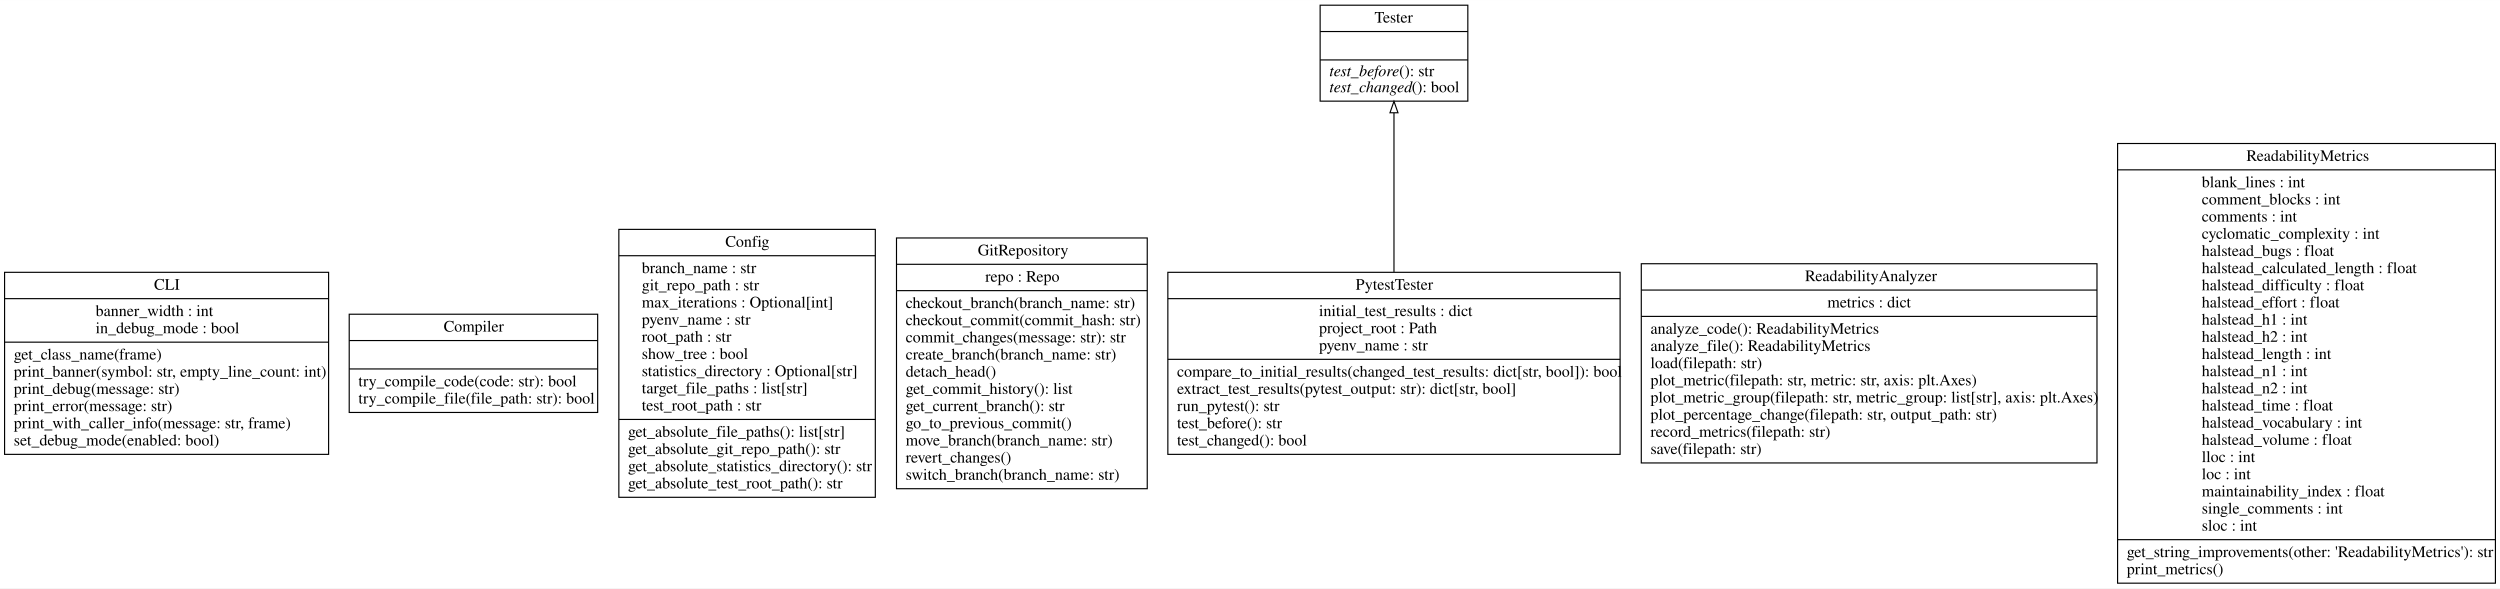
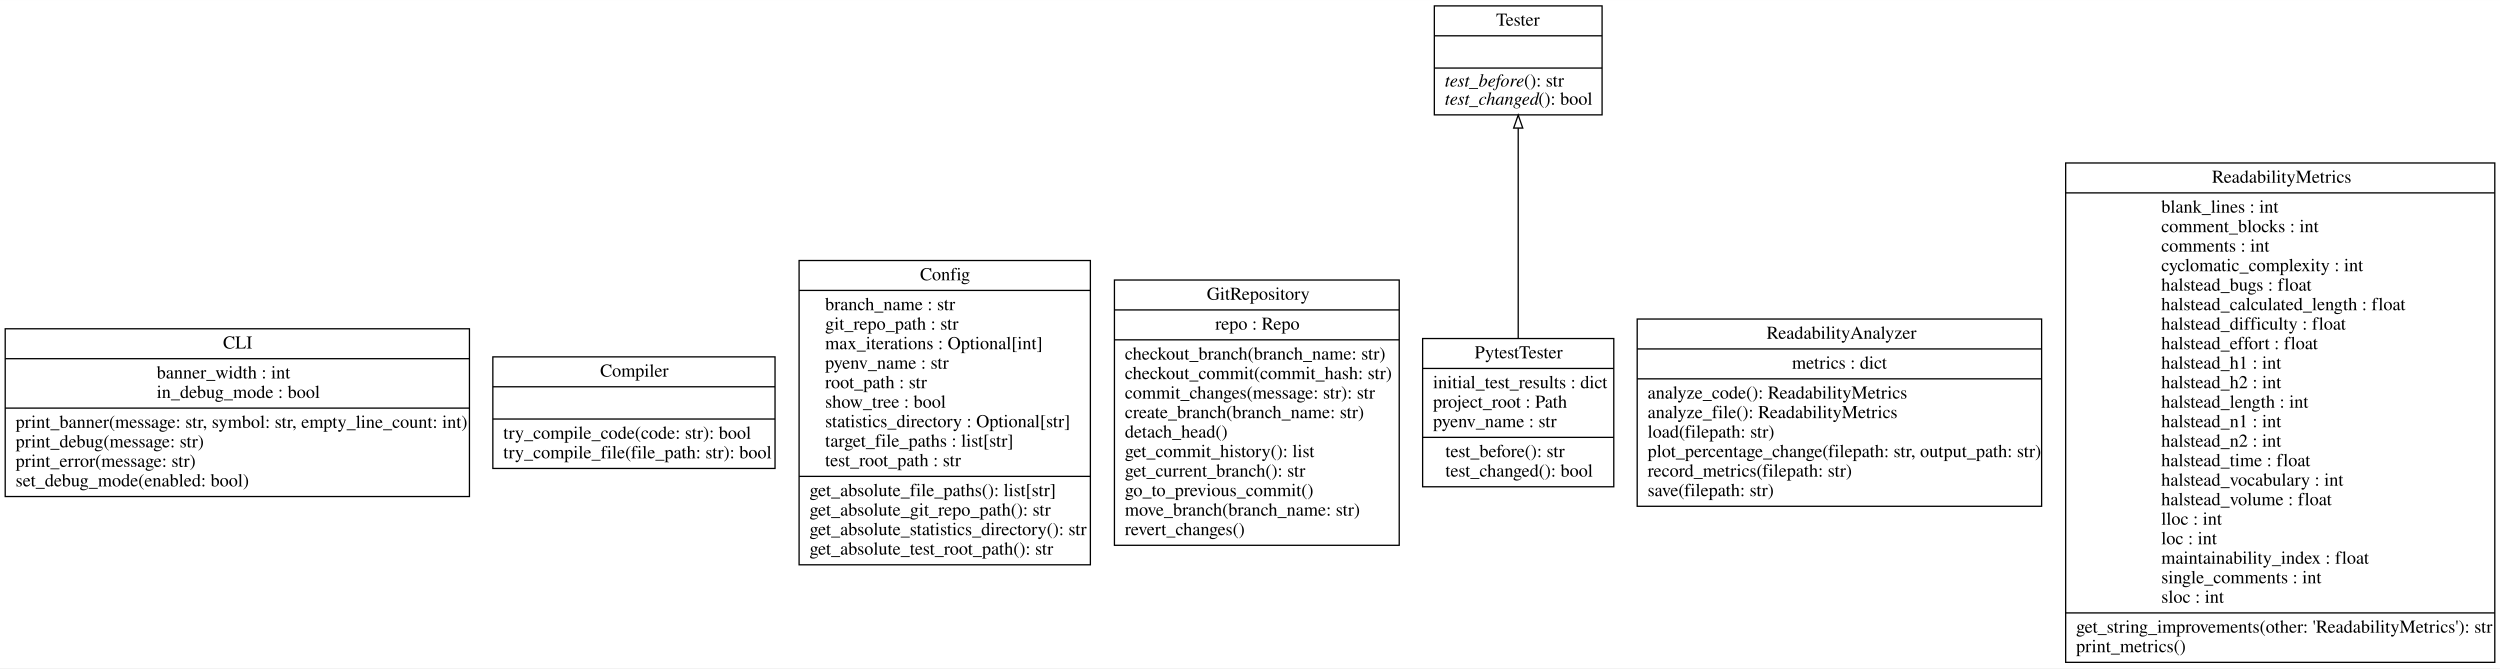
- <svg xmlns="http://www.w3.org/2000/svg" width="2184pt" height="514pt" viewBox="0.00 0.00 2183.50 513.80">
+ <svg xmlns="http://www.w3.org/2000/svg" width="1923pt" height="514pt" viewBox="0.00 0.00 1922.50 513.80">
  <g id="graph0" class="graph" transform="scale(1 1) rotate(0) translate(4 509.8)">
-     <polygon fill="white" stroke="transparent" points="-4,4 -4,-509.8 2179.5,-509.8 2179.5,4 -4,4" />
+     <polygon fill="white" stroke="transparent" points="-4,4 -4,-509.8 1918.5,-509.8 1918.5,4 -4,4" />
    <g id="node1" class="node">
-       <polygon fill="none" stroke="black" points="0,-113 0,-272 283,-272 283,-113 0,-113" />
-       <text text-anchor="start" x="130.5" y="-256.8" font-family="Times,serif" font-size="14.00">CLI</text>
-       <polyline fill="none" stroke="black" points="0,-249 283,-249 " />
-       <text text-anchor="start" x="79.5" y="-233.8" font-family="Times,serif" font-size="14.00">banner_width : int</text>
-       <text text-anchor="start" x="79.5" y="-218.8" font-family="Times,serif" font-size="14.00">in_debug_mode : bool</text>
-       <polyline fill="none" stroke="black" points="0,-211 283,-211 " />
-       <text text-anchor="start" x="8" y="-195.8" font-family="Times,serif" font-size="14.00">get_class_name(frame)</text>
-       <text text-anchor="start" x="8" y="-180.8" font-family="Times,serif" font-size="14.00">print_banner(symbol: str, empty_line_count: int)</text>
+       <polygon fill="none" stroke="black" points="0,-128 0,-257 357,-257 357,-128 0,-128" />
+       <text text-anchor="start" x="167.5" y="-241.8" font-family="Times,serif" font-size="14.00">CLI</text>
+       <polyline fill="none" stroke="black" points="0,-234 357,-234 " />
+       <text text-anchor="start" x="116.5" y="-218.8" font-family="Times,serif" font-size="14.00">banner_width : int</text>
+       <text text-anchor="start" x="116.5" y="-203.8" font-family="Times,serif" font-size="14.00">in_debug_mode : bool</text>
+       <polyline fill="none" stroke="black" points="0,-196 357,-196 " />
+       <text text-anchor="start" x="8" y="-180.8" font-family="Times,serif" font-size="14.00">print_banner(message: str, symbol: str, empty_line_count: int)</text>
      <text text-anchor="start" x="8" y="-165.8" font-family="Times,serif" font-size="14.00">print_debug(message: str)</text>
      <text text-anchor="start" x="8" y="-150.8" font-family="Times,serif" font-size="14.00">print_error(message: str)</text>
-       <text text-anchor="start" x="8" y="-135.8" font-family="Times,serif" font-size="14.00">print_with_caller_info(message: str, frame)</text>
-       <text text-anchor="start" x="8" y="-120.8" font-family="Times,serif" font-size="14.00">set_debug_mode(enabled: bool)</text>
+       <text text-anchor="start" x="8" y="-135.8" font-family="Times,serif" font-size="14.00">set_debug_mode(enabled: bool)</text>
    </g>
    <g id="node2" class="node">
-       <polygon fill="none" stroke="black" points="301,-149.6 301,-235.4 518,-235.4 518,-149.6 301,-149.6" />
-       <text text-anchor="start" x="383.5" y="-220.2" font-family="Times,serif" font-size="14.00">Compiler</text>
-       <polyline fill="none" stroke="black" points="301,-212.4 518,-212.4 " />
-       <polyline fill="none" stroke="black" points="301,-187.6 518,-187.6 " />
-       <text text-anchor="start" x="309" y="-172.4" font-family="Times,serif" font-size="14.00">try_compile_code(code: str): bool</text>
-       <text text-anchor="start" x="309" y="-157.4" font-family="Times,serif" font-size="14.00">try_compile_file(file_path: str): bool</text>
+       <polygon fill="none" stroke="black" points="375,-149.6 375,-235.4 592,-235.4 592,-149.6 375,-149.6" />
+       <text text-anchor="start" x="457.5" y="-220.2" font-family="Times,serif" font-size="14.00">Compiler</text>
+       <polyline fill="none" stroke="black" points="375,-212.4 592,-212.4 " />
+       <polyline fill="none" stroke="black" points="375,-187.6 592,-187.6 " />
+       <text text-anchor="start" x="383" y="-172.4" font-family="Times,serif" font-size="14.00">try_compile_code(code: str): bool</text>
+       <text text-anchor="start" x="383" y="-157.4" font-family="Times,serif" font-size="14.00">try_compile_file(file_path: str): bool</text>
    </g>
    <g id="node3" class="node">
-       <polygon fill="none" stroke="black" points="536.5,-75.5 536.5,-309.5 760.5,-309.5 760.5,-75.5 536.5,-75.5" />
-       <text text-anchor="start" x="629.5" y="-294.3" font-family="Times,serif" font-size="14.00">Config</text>
-       <polyline fill="none" stroke="black" points="536.5,-286.5 760.5,-286.5 " />
-       <text text-anchor="start" x="556.5" y="-271.3" font-family="Times,serif" font-size="14.00">branch_name : str</text>
-       <text text-anchor="start" x="556.5" y="-256.3" font-family="Times,serif" font-size="14.00">git_repo_path : str</text>
-       <text text-anchor="start" x="556.5" y="-241.3" font-family="Times,serif" font-size="14.00">max_iterations : Optional[int]</text>
-       <text text-anchor="start" x="556.5" y="-226.3" font-family="Times,serif" font-size="14.00">pyenv_name : str</text>
-       <text text-anchor="start" x="556.5" y="-211.3" font-family="Times,serif" font-size="14.00">root_path : str</text>
-       <text text-anchor="start" x="556.5" y="-196.3" font-family="Times,serif" font-size="14.00">show_tree : bool</text>
-       <text text-anchor="start" x="556.5" y="-181.3" font-family="Times,serif" font-size="14.00">statistics_directory : Optional[str]</text>
-       <text text-anchor="start" x="556.5" y="-166.3" font-family="Times,serif" font-size="14.00">target_file_paths : list[str]</text>
-       <text text-anchor="start" x="556.5" y="-151.3" font-family="Times,serif" font-size="14.00">test_root_path : str</text>
-       <polyline fill="none" stroke="black" points="536.5,-143.5 760.5,-143.5 " />
-       <text text-anchor="start" x="544.5" y="-128.3" font-family="Times,serif" font-size="14.00">get_absolute_file_paths(): list[str]</text>
-       <text text-anchor="start" x="544.5" y="-113.3" font-family="Times,serif" font-size="14.00">get_absolute_git_repo_path(): str</text>
-       <text text-anchor="start" x="544.5" y="-98.3" font-family="Times,serif" font-size="14.00">get_absolute_statistics_directory(): str</text>
-       <text text-anchor="start" x="544.5" y="-83.3" font-family="Times,serif" font-size="14.00">get_absolute_test_root_path(): str</text>
+       <polygon fill="none" stroke="black" points="610.5,-75.5 610.5,-309.5 834.5,-309.5 834.5,-75.5 610.5,-75.5" />
+       <text text-anchor="start" x="703.5" y="-294.3" font-family="Times,serif" font-size="14.00">Config</text>
+       <polyline fill="none" stroke="black" points="610.5,-286.5 834.5,-286.5 " />
+       <text text-anchor="start" x="630.5" y="-271.3" font-family="Times,serif" font-size="14.00">branch_name : str</text>
+       <text text-anchor="start" x="630.5" y="-256.3" font-family="Times,serif" font-size="14.00">git_repo_path : str</text>
+       <text text-anchor="start" x="630.5" y="-241.3" font-family="Times,serif" font-size="14.00">max_iterations : Optional[int]</text>
+       <text text-anchor="start" x="630.5" y="-226.3" font-family="Times,serif" font-size="14.00">pyenv_name : str</text>
+       <text text-anchor="start" x="630.5" y="-211.3" font-family="Times,serif" font-size="14.00">root_path : str</text>
+       <text text-anchor="start" x="630.5" y="-196.3" font-family="Times,serif" font-size="14.00">show_tree : bool</text>
+       <text text-anchor="start" x="630.5" y="-181.3" font-family="Times,serif" font-size="14.00">statistics_directory : Optional[str]</text>
+       <text text-anchor="start" x="630.5" y="-166.3" font-family="Times,serif" font-size="14.00">target_file_paths : list[str]</text>
+       <text text-anchor="start" x="630.5" y="-151.3" font-family="Times,serif" font-size="14.00">test_root_path : str</text>
+       <polyline fill="none" stroke="black" points="610.5,-143.5 834.5,-143.5 " />
+       <text text-anchor="start" x="618.5" y="-128.3" font-family="Times,serif" font-size="14.00">get_absolute_file_paths(): list[str]</text>
+       <text text-anchor="start" x="618.5" y="-113.3" font-family="Times,serif" font-size="14.00">get_absolute_git_repo_path(): str</text>
+       <text text-anchor="start" x="618.5" y="-98.3" font-family="Times,serif" font-size="14.00">get_absolute_statistics_directory(): str</text>
+       <text text-anchor="start" x="618.5" y="-83.3" font-family="Times,serif" font-size="14.00">get_absolute_test_root_path(): str</text>
    </g>
    <g id="node4" class="node">
-       <polygon fill="none" stroke="black" points="779,-83 779,-302 998,-302 998,-83 779,-83" />
-       <text text-anchor="start" x="850" y="-286.8" font-family="Times,serif" font-size="14.00">GitRepository</text>
-       <polyline fill="none" stroke="black" points="779,-279 998,-279 " />
-       <text text-anchor="start" x="856.5" y="-263.8" font-family="Times,serif" font-size="14.00">repo : Repo</text>
-       <polyline fill="none" stroke="black" points="779,-256 998,-256 " />
-       <text text-anchor="start" x="787" y="-240.8" font-family="Times,serif" font-size="14.00">checkout_branch(branch_name: str)</text>
-       <text text-anchor="start" x="787" y="-225.8" font-family="Times,serif" font-size="14.00">checkout_commit(commit_hash: str)</text>
-       <text text-anchor="start" x="787" y="-210.8" font-family="Times,serif" font-size="14.00">commit_changes(message: str): str</text>
-       <text text-anchor="start" x="787" y="-195.8" font-family="Times,serif" font-size="14.00">create_branch(branch_name: str)</text>
-       <text text-anchor="start" x="787" y="-180.8" font-family="Times,serif" font-size="14.00">detach_head()</text>
-       <text text-anchor="start" x="787" y="-165.8" font-family="Times,serif" font-size="14.00">get_commit_history(): list</text>
-       <text text-anchor="start" x="787" y="-150.8" font-family="Times,serif" font-size="14.00">get_current_branch(): str</text>
-       <text text-anchor="start" x="787" y="-135.8" font-family="Times,serif" font-size="14.00">go_to_previous_commit()</text>
-       <text text-anchor="start" x="787" y="-120.8" font-family="Times,serif" font-size="14.00">move_branch(branch_name: str)</text>
-       <text text-anchor="start" x="787" y="-105.8" font-family="Times,serif" font-size="14.00">revert_changes()</text>
-       <text text-anchor="start" x="787" y="-90.8" font-family="Times,serif" font-size="14.00">switch_branch(branch_name: str)</text>
+       <polygon fill="none" stroke="black" points="853,-90.5 853,-294.5 1072,-294.5 1072,-90.5 853,-90.5" />
+       <text text-anchor="start" x="924" y="-279.3" font-family="Times,serif" font-size="14.00">GitRepository</text>
+       <polyline fill="none" stroke="black" points="853,-271.5 1072,-271.5 " />
+       <text text-anchor="start" x="930.5" y="-256.3" font-family="Times,serif" font-size="14.00">repo : Repo</text>
+       <polyline fill="none" stroke="black" points="853,-248.5 1072,-248.5 " />
+       <text text-anchor="start" x="861" y="-233.3" font-family="Times,serif" font-size="14.00">checkout_branch(branch_name: str)</text>
+       <text text-anchor="start" x="861" y="-218.3" font-family="Times,serif" font-size="14.00">checkout_commit(commit_hash: str)</text>
+       <text text-anchor="start" x="861" y="-203.3" font-family="Times,serif" font-size="14.00">commit_changes(message: str): str</text>
+       <text text-anchor="start" x="861" y="-188.3" font-family="Times,serif" font-size="14.00">create_branch(branch_name: str)</text>
+       <text text-anchor="start" x="861" y="-173.3" font-family="Times,serif" font-size="14.00">detach_head()</text>
+       <text text-anchor="start" x="861" y="-158.3" font-family="Times,serif" font-size="14.00">get_commit_history(): list</text>
+       <text text-anchor="start" x="861" y="-143.3" font-family="Times,serif" font-size="14.00">get_current_branch(): str</text>
+       <text text-anchor="start" x="861" y="-128.3" font-family="Times,serif" font-size="14.00">go_to_previous_commit()</text>
+       <text text-anchor="start" x="861" y="-113.3" font-family="Times,serif" font-size="14.00">move_branch(branch_name: str)</text>
+       <text text-anchor="start" x="861" y="-98.3" font-family="Times,serif" font-size="14.00">revert_changes()</text>
    </g>
    <g id="node5" class="node">
-       <polygon fill="none" stroke="black" points="1016,-113 1016,-272 1411,-272 1411,-113 1016,-113" />
-       <text text-anchor="start" x="1180" y="-256.8" font-family="Times,serif" font-size="14.00">PytestTester</text>
-       <polyline fill="none" stroke="black" points="1016,-249 1411,-249 " />
-       <text text-anchor="start" x="1148" y="-233.8" font-family="Times,serif" font-size="14.00">initial_test_results : dict</text>
-       <text text-anchor="start" x="1148" y="-218.8" font-family="Times,serif" font-size="14.00">project_root : Path</text>
-       <text text-anchor="start" x="1148" y="-203.8" font-family="Times,serif" font-size="14.00">pyenv_name : str</text>
-       <polyline fill="none" stroke="black" points="1016,-196 1411,-196 " />
-       <text text-anchor="start" x="1024" y="-180.8" font-family="Times,serif" font-size="14.00">compare_to_initial_results(changed_test_results: dict[str, bool]): bool</text>
-       <text text-anchor="start" x="1024" y="-165.8" font-family="Times,serif" font-size="14.00">extract_test_results(pytest_output: str): dict[str, bool]</text>
-       <text text-anchor="start" x="1024" y="-150.8" font-family="Times,serif" font-size="14.00">run_pytest(): str</text>
-       <text text-anchor="start" x="1024" y="-135.8" font-family="Times,serif" font-size="14.00">test_before(): str</text>
-       <text text-anchor="start" x="1024" y="-120.8" font-family="Times,serif" font-size="14.00">test_changed(): bool</text>
+       <polygon fill="none" stroke="black" points="1090,-135.5 1090,-249.5 1237,-249.5 1237,-135.5 1090,-135.5" />
+       <text text-anchor="start" x="1130" y="-234.3" font-family="Times,serif" font-size="14.00">PytestTester</text>
+       <polyline fill="none" stroke="black" points="1090,-226.5 1237,-226.5 " />
+       <text text-anchor="start" x="1098" y="-211.3" font-family="Times,serif" font-size="14.00">initial_test_results : dict</text>
+       <text text-anchor="start" x="1098" y="-196.3" font-family="Times,serif" font-size="14.00">project_root : Path</text>
+       <text text-anchor="start" x="1098" y="-181.3" font-family="Times,serif" font-size="14.00">pyenv_name : str</text>
+       <polyline fill="none" stroke="black" points="1090,-173.5 1237,-173.5 " />
+       <text text-anchor="start" x="1107.5" y="-158.3" font-family="Times,serif" font-size="14.00">test_before(): str</text>
+       <text text-anchor="start" x="1107.5" y="-143.3" font-family="Times,serif" font-size="14.00">test_changed(): bool</text>
    </g>
    <g id="node8" class="node">
-       <polygon fill="none" stroke="black" points="1149,-421.5 1149,-505.3 1278,-505.3 1278,-421.5 1149,-421.5" />
-       <text text-anchor="start" x="1196.5" y="-490.1" font-family="Times,serif" font-size="14.00">Tester</text>
-       <polyline fill="none" stroke="black" points="1149,-482.3 1278,-482.3 " />
-       <polyline fill="none" stroke="black" points="1149,-457.5 1278,-457.5 " />
-       <text text-anchor="start" x="1157" y="-443.3" font-family="Times,serif" font-style="italic" font-size="14.00">test_before</text>
-       <text text-anchor="start" x="1218" y="-443.3" font-family="Times,serif" font-size="14.00">(): str</text>
-       <text text-anchor="start" x="1157" y="-429.3" font-family="Times,serif" font-style="italic" font-size="14.00">test_changed</text>
-       <text text-anchor="start" x="1229" y="-429.3" font-family="Times,serif" font-size="14.00">(): bool</text>
+       <polygon fill="none" stroke="black" points="1099,-421.5 1099,-505.3 1228,-505.3 1228,-421.5 1099,-421.5" />
+       <text text-anchor="start" x="1146.5" y="-490.1" font-family="Times,serif" font-size="14.00">Tester</text>
+       <polyline fill="none" stroke="black" points="1099,-482.3 1228,-482.3 " />
+       <polyline fill="none" stroke="black" points="1099,-457.5 1228,-457.5 " />
+       <text text-anchor="start" x="1107" y="-443.3" font-family="Times,serif" font-style="italic" font-size="14.00">test_before</text>
+       <text text-anchor="start" x="1168" y="-443.3" font-family="Times,serif" font-size="14.00">(): str</text>
+       <text text-anchor="start" x="1107" y="-429.3" font-family="Times,serif" font-style="italic" font-size="14.00">test_changed</text>
+       <text text-anchor="start" x="1179" y="-429.3" font-family="Times,serif" font-size="14.00">(): bool</text>
    </g>
    <g id="edge1" class="edge">
-       <path fill="none" stroke="black" d="M1213.5,-272.36C1213.5,-317.17 1213.5,-371.98 1213.5,-411.21" />
-       <polygon fill="none" stroke="black" points="1210,-411.33 1213.5,-421.33 1217,-411.33 1210,-411.33" />
+       <path fill="none" stroke="black" d="M1163.5,-249.54C1163.5,-297.19 1163.5,-365.04 1163.5,-411.24" />
+       <polygon fill="none" stroke="black" points="1160,-411.34 1163.5,-421.34 1167,-411.34 1160,-411.34" />
    </g>
    <g id="node6" class="node">
-       <polygon fill="none" stroke="black" points="1429.5,-105.5 1429.5,-279.5 1827.5,-279.5 1827.5,-105.5 1429.5,-105.5" />
-       <text text-anchor="start" x="1572.5" y="-264.3" font-family="Times,serif" font-size="14.00">ReadabilityAnalyzer</text>
-       <polyline fill="none" stroke="black" points="1429.5,-256.5 1827.5,-256.5 " />
-       <text text-anchor="start" x="1592" y="-241.3" font-family="Times,serif" font-size="14.00">metrics : dict</text>
-       <polyline fill="none" stroke="black" points="1429.5,-233.5 1827.5,-233.5 " />
-       <text text-anchor="start" x="1437.5" y="-218.3" font-family="Times,serif" font-size="14.00">analyze_code(): ReadabilityMetrics</text>
-       <text text-anchor="start" x="1437.5" y="-203.3" font-family="Times,serif" font-size="14.00">analyze_file(): ReadabilityMetrics</text>
-       <text text-anchor="start" x="1437.5" y="-188.3" font-family="Times,serif" font-size="14.00">load(filepath: str)</text>
-       <text text-anchor="start" x="1437.5" y="-173.3" font-family="Times,serif" font-size="14.00">plot_metric(filepath: str, metric: str, axis: plt.Axes)</text>
-       <text text-anchor="start" x="1437.5" y="-158.3" font-family="Times,serif" font-size="14.00">plot_metric_group(filepath: str, metric_group: list[str], axis: plt.Axes)</text>
-       <text text-anchor="start" x="1437.5" y="-143.3" font-family="Times,serif" font-size="14.00">plot_percentage_change(filepath: str, output_path: str)</text>
-       <text text-anchor="start" x="1437.5" y="-128.3" font-family="Times,serif" font-size="14.00">record_metrics(filepath: str)</text>
-       <text text-anchor="start" x="1437.5" y="-113.3" font-family="Times,serif" font-size="14.00">save(filepath: str)</text>
+       <polygon fill="none" stroke="black" points="1255,-120.5 1255,-264.5 1566,-264.5 1566,-120.5 1255,-120.5" />
+       <text text-anchor="start" x="1354.5" y="-249.3" font-family="Times,serif" font-size="14.00">ReadabilityAnalyzer</text>
+       <polyline fill="none" stroke="black" points="1255,-241.5 1566,-241.5 " />
+       <text text-anchor="start" x="1374" y="-226.3" font-family="Times,serif" font-size="14.00">metrics : dict</text>
+       <polyline fill="none" stroke="black" points="1255,-218.5 1566,-218.5 " />
+       <text text-anchor="start" x="1263" y="-203.3" font-family="Times,serif" font-size="14.00">analyze_code(): ReadabilityMetrics</text>
+       <text text-anchor="start" x="1263" y="-188.3" font-family="Times,serif" font-size="14.00">analyze_file(): ReadabilityMetrics</text>
+       <text text-anchor="start" x="1263" y="-173.3" font-family="Times,serif" font-size="14.00">load(filepath: str)</text>
+       <text text-anchor="start" x="1263" y="-158.3" font-family="Times,serif" font-size="14.00">plot_percentage_change(filepath: str, output_path: str)</text>
+       <text text-anchor="start" x="1263" y="-143.3" font-family="Times,serif" font-size="14.00">record_metrics(filepath: str)</text>
+       <text text-anchor="start" x="1263" y="-128.3" font-family="Times,serif" font-size="14.00">save(filepath: str)</text>
    </g>
    <g id="node7" class="node">
-       <polygon fill="none" stroke="black" points="1845.5,-0.5 1845.5,-384.5 2175.5,-384.5 2175.5,-0.5 1845.5,-0.5" />
-       <text text-anchor="start" x="1958" y="-369.3" font-family="Times,serif" font-size="14.00">ReadabilityMetrics</text>
-       <polyline fill="none" stroke="black" points="1845.5,-361.5 2175.5,-361.5 " />
-       <text text-anchor="start" x="1919" y="-346.3" font-family="Times,serif" font-size="14.00">blank_lines : int</text>
-       <text text-anchor="start" x="1919" y="-331.3" font-family="Times,serif" font-size="14.00">comment_blocks : int</text>
-       <text text-anchor="start" x="1919" y="-316.3" font-family="Times,serif" font-size="14.00">comments : int</text>
-       <text text-anchor="start" x="1919" y="-301.3" font-family="Times,serif" font-size="14.00">cyclomatic_complexity : int</text>
-       <text text-anchor="start" x="1919" y="-286.3" font-family="Times,serif" font-size="14.00">halstead_bugs : float</text>
-       <text text-anchor="start" x="1919" y="-271.3" font-family="Times,serif" font-size="14.00">halstead_calculated_length : float</text>
-       <text text-anchor="start" x="1919" y="-256.3" font-family="Times,serif" font-size="14.00">halstead_difficulty : float</text>
-       <text text-anchor="start" x="1919" y="-241.3" font-family="Times,serif" font-size="14.00">halstead_effort : float</text>
-       <text text-anchor="start" x="1919" y="-226.3" font-family="Times,serif" font-size="14.00">halstead_h1 : int</text>
-       <text text-anchor="start" x="1919" y="-211.3" font-family="Times,serif" font-size="14.00">halstead_h2 : int</text>
-       <text text-anchor="start" x="1919" y="-196.3" font-family="Times,serif" font-size="14.00">halstead_length : int</text>
-       <text text-anchor="start" x="1919" y="-181.3" font-family="Times,serif" font-size="14.00">halstead_n1 : int</text>
-       <text text-anchor="start" x="1919" y="-166.3" font-family="Times,serif" font-size="14.00">halstead_n2 : int</text>
-       <text text-anchor="start" x="1919" y="-151.3" font-family="Times,serif" font-size="14.00">halstead_time : float</text>
-       <text text-anchor="start" x="1919" y="-136.3" font-family="Times,serif" font-size="14.00">halstead_vocabulary : int</text>
-       <text text-anchor="start" x="1919" y="-121.3" font-family="Times,serif" font-size="14.00">halstead_volume : float</text>
-       <text text-anchor="start" x="1919" y="-106.3" font-family="Times,serif" font-size="14.00">lloc : int</text>
-       <text text-anchor="start" x="1919" y="-91.3" font-family="Times,serif" font-size="14.00">loc : int</text>
-       <text text-anchor="start" x="1919" y="-76.3" font-family="Times,serif" font-size="14.00">maintainability_index : float</text>
-       <text text-anchor="start" x="1919" y="-61.3" font-family="Times,serif" font-size="14.00">single_comments : int</text>
-       <text text-anchor="start" x="1919" y="-46.3" font-family="Times,serif" font-size="14.00">sloc : int</text>
-       <polyline fill="none" stroke="black" points="1845.5,-38.5 2175.5,-38.5 " />
-       <text text-anchor="start" x="1853.5" y="-23.3" font-family="Times,serif" font-size="14.00">get_string_improvements(other: 'ReadabilityMetrics'): str</text>
-       <text text-anchor="start" x="1853.5" y="-8.3" font-family="Times,serif" font-size="14.00">print_metrics()</text>
+       <polygon fill="none" stroke="black" points="1584.5,-0.5 1584.5,-384.5 1914.5,-384.5 1914.5,-0.5 1584.5,-0.5" />
+       <text text-anchor="start" x="1697" y="-369.3" font-family="Times,serif" font-size="14.00">ReadabilityMetrics</text>
+       <polyline fill="none" stroke="black" points="1584.5,-361.5 1914.5,-361.5 " />
+       <text text-anchor="start" x="1658" y="-346.3" font-family="Times,serif" font-size="14.00">blank_lines : int</text>
+       <text text-anchor="start" x="1658" y="-331.3" font-family="Times,serif" font-size="14.00">comment_blocks : int</text>
+       <text text-anchor="start" x="1658" y="-316.3" font-family="Times,serif" font-size="14.00">comments : int</text>
+       <text text-anchor="start" x="1658" y="-301.3" font-family="Times,serif" font-size="14.00">cyclomatic_complexity : int</text>
+       <text text-anchor="start" x="1658" y="-286.3" font-family="Times,serif" font-size="14.00">halstead_bugs : float</text>
+       <text text-anchor="start" x="1658" y="-271.3" font-family="Times,serif" font-size="14.00">halstead_calculated_length : float</text>
+       <text text-anchor="start" x="1658" y="-256.3" font-family="Times,serif" font-size="14.00">halstead_difficulty : float</text>
+       <text text-anchor="start" x="1658" y="-241.3" font-family="Times,serif" font-size="14.00">halstead_effort : float</text>
+       <text text-anchor="start" x="1658" y="-226.3" font-family="Times,serif" font-size="14.00">halstead_h1 : int</text>
+       <text text-anchor="start" x="1658" y="-211.3" font-family="Times,serif" font-size="14.00">halstead_h2 : int</text>
+       <text text-anchor="start" x="1658" y="-196.3" font-family="Times,serif" font-size="14.00">halstead_length : int</text>
+       <text text-anchor="start" x="1658" y="-181.3" font-family="Times,serif" font-size="14.00">halstead_n1 : int</text>
+       <text text-anchor="start" x="1658" y="-166.3" font-family="Times,serif" font-size="14.00">halstead_n2 : int</text>
+       <text text-anchor="start" x="1658" y="-151.3" font-family="Times,serif" font-size="14.00">halstead_time : float</text>
+       <text text-anchor="start" x="1658" y="-136.3" font-family="Times,serif" font-size="14.00">halstead_vocabulary : int</text>
+       <text text-anchor="start" x="1658" y="-121.3" font-family="Times,serif" font-size="14.00">halstead_volume : float</text>
+       <text text-anchor="start" x="1658" y="-106.3" font-family="Times,serif" font-size="14.00">lloc : int</text>
+       <text text-anchor="start" x="1658" y="-91.3" font-family="Times,serif" font-size="14.00">loc : int</text>
+       <text text-anchor="start" x="1658" y="-76.3" font-family="Times,serif" font-size="14.00">maintainability_index : float</text>
+       <text text-anchor="start" x="1658" y="-61.3" font-family="Times,serif" font-size="14.00">single_comments : int</text>
+       <text text-anchor="start" x="1658" y="-46.3" font-family="Times,serif" font-size="14.00">sloc : int</text>
+       <polyline fill="none" stroke="black" points="1584.5,-38.5 1914.5,-38.5 " />
+       <text text-anchor="start" x="1592.5" y="-23.3" font-family="Times,serif" font-size="14.00">get_string_improvements(other: 'ReadabilityMetrics'): str</text>
+       <text text-anchor="start" x="1592.5" y="-8.3" font-family="Times,serif" font-size="14.00">print_metrics()</text>
    </g>
  </g>
</svg>
